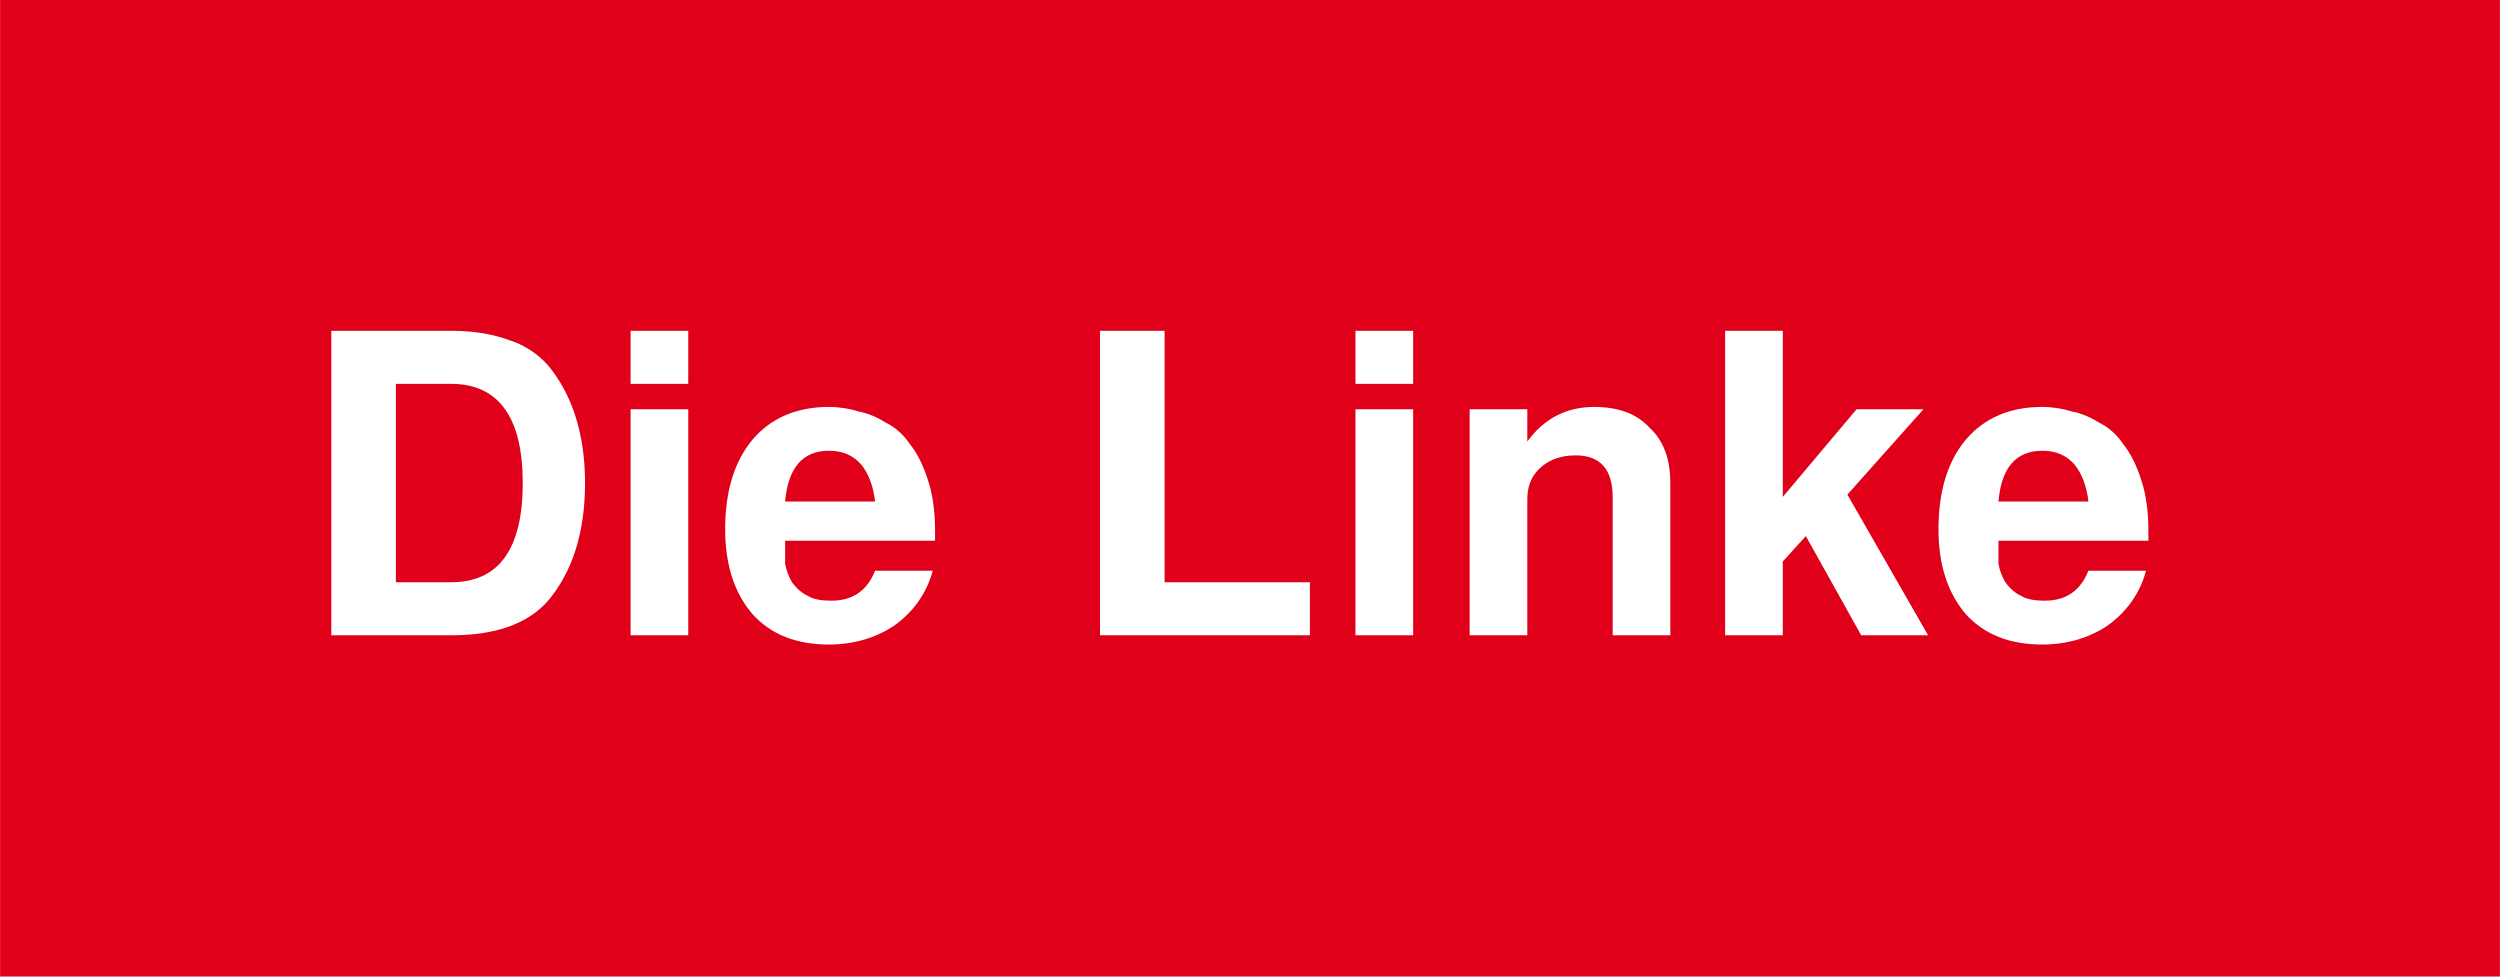
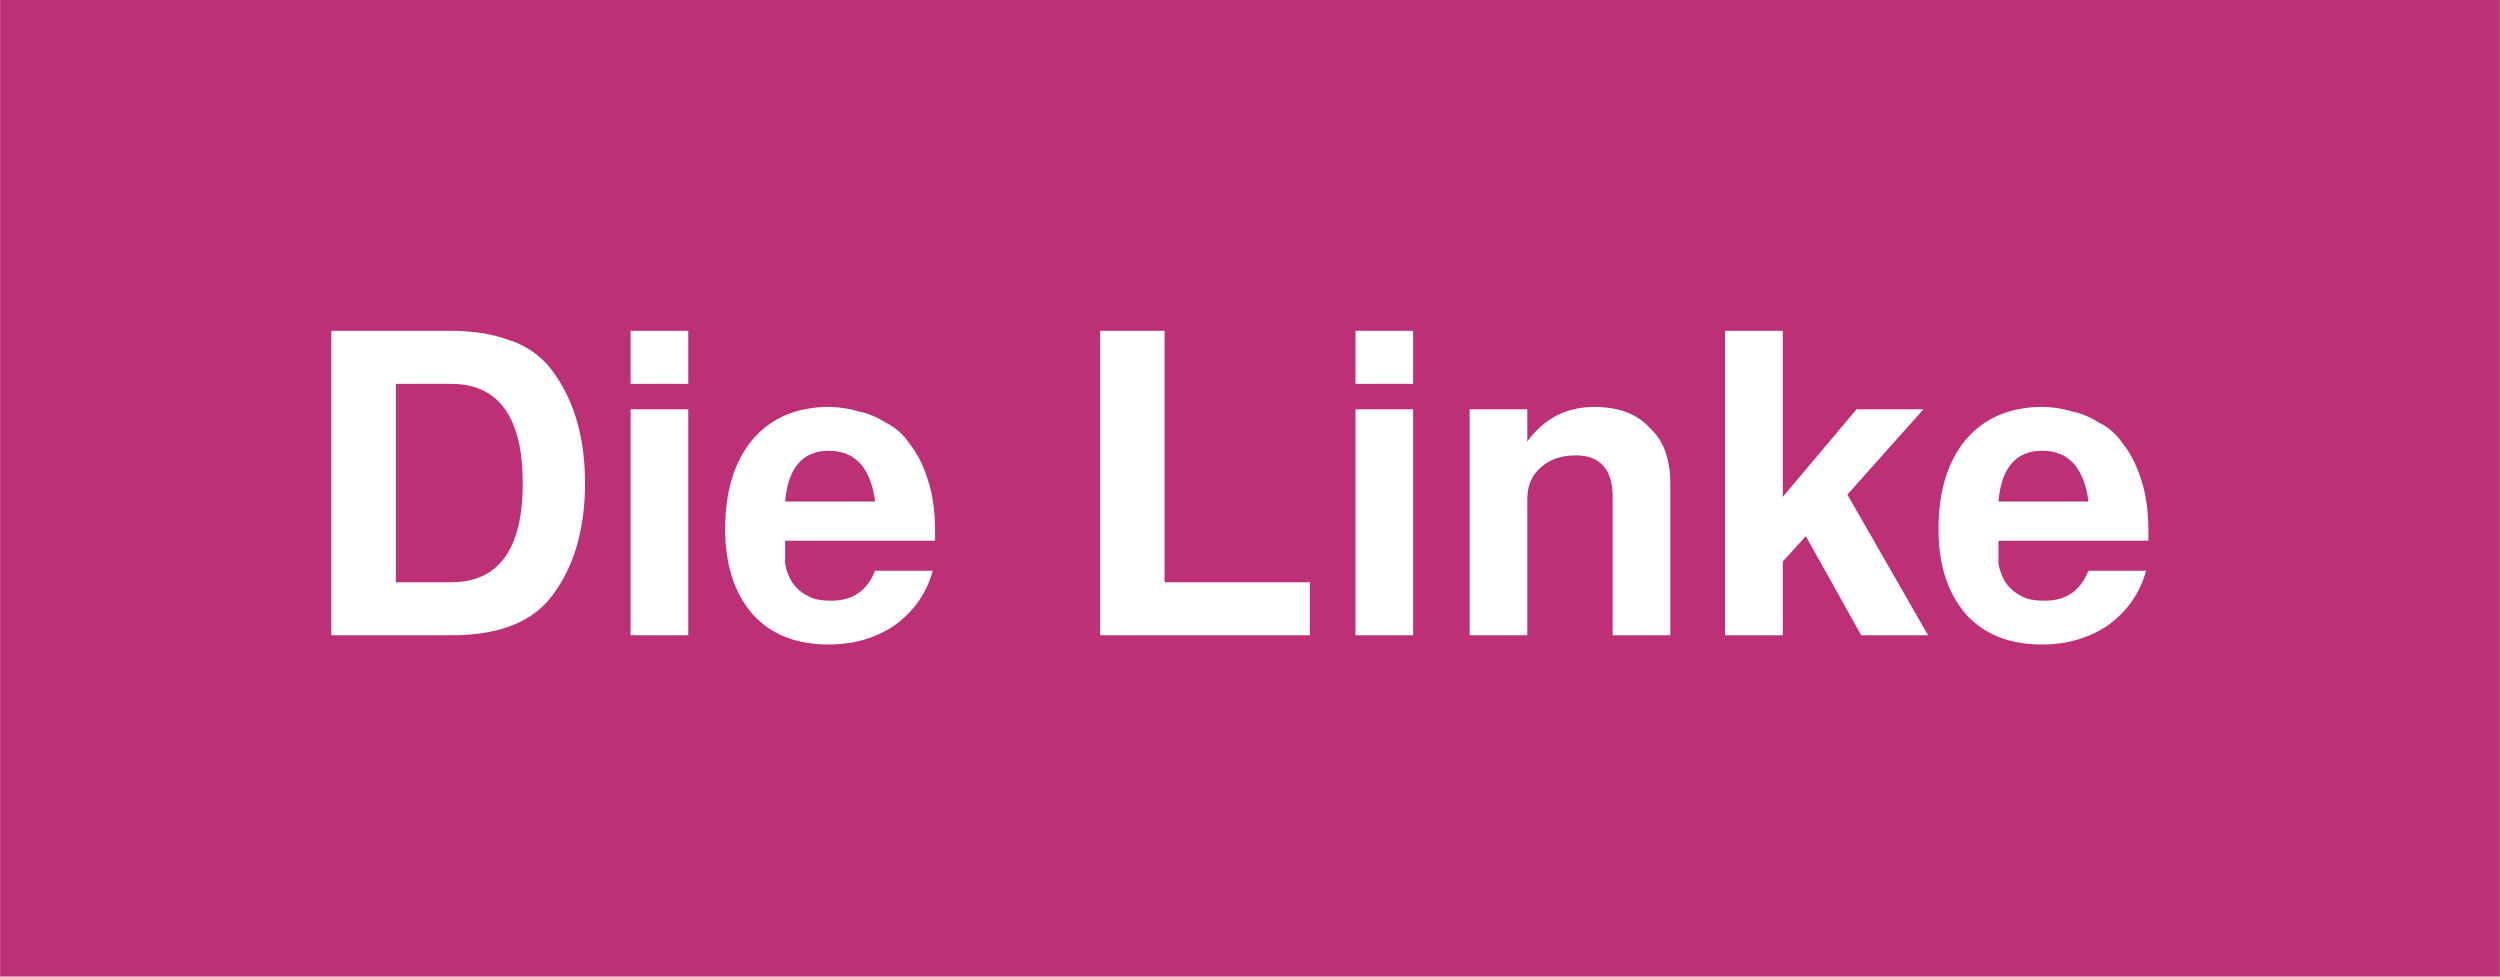
<svg xmlns="http://www.w3.org/2000/svg" width="64" height="25" viewBox="0 0 16.933 6.615" version="1.1" id="svg8">
  <defs id="defs2" />
  <g id="layer1" transform="translate(1.469982,-286.2904)">
-     <rect style="color:#000000;clip-rule:nonzero;display:inline;overflow:visible;visibility:visible;opacity:1;isolation:auto;mix-blend-mode:normal;color-interpolation:sRGB;color-interpolation-filters:linearRGB;solid-color:#000000;solid-opacity:1;fill:#e0001a;fill-opacity:1;fill-rule:evenodd;stroke:none;stroke-width:0.33;stroke-linecap:butt;stroke-linejoin:miter;stroke-miterlimit:4;stroke-dasharray:none;stroke-dashoffset:0;stroke-opacity:1;color-rendering:auto;image-rendering:auto;shape-rendering:auto;text-rendering:auto;enable-background:accumulate" id="rect10" width="16.933" height="6.615" x="-1.47" y="286.29" />
+     <rect style="color:#000000;clip-rule:nonzero;display:inline;overflow:visible;visibility:visible;opacity:1;isolation:auto;mix-blend-mode:normal;color-interpolation:sRGB;color-interpolation-filters:linearRGB;solid-color:#000000;solid-opacity:1;fill:#be3075;fill-opacity:1;fill-rule:evenodd;stroke:none;stroke-width:0.33;stroke-linecap:butt;stroke-linejoin:miter;stroke-miterlimit:4;stroke-dasharray:none;stroke-dashoffset:0;stroke-opacity:1;color-rendering:auto;image-rendering:auto;shape-rendering:auto;text-rendering:auto;enable-background:accumulate" id="rect10" width="16.933" height="6.615" x="-1.47" y="286.29" />
    <text xml:space="preserve" style="color:#000000;font-style:normal;font-variant:normal;font-weight:600;font-stretch:normal;font-size:9.878px;line-height:125%;font-family:FreeSans;-inkscape-font-specification:'FreeSans Semi-Bold';text-indent:0;text-align:start;text-decoration:none;text-decoration-line:none;text-decoration-style:solid;text-decoration-color:#000000;letter-spacing:normal;word-spacing:normal;text-transform:none;writing-mode:lr-tb;direction:ltr;baseline-shift:baseline;text-anchor:start;white-space:normal;clip-rule:nonzero;display:inline;overflow:visible;visibility:visible;opacity:1;isolation:auto;mix-blend-mode:normal;color-interpolation:sRGB;color-interpolation-filters:linearRGB;solid-color:#000000;solid-opacity:1;fill:#19a329;fill-opacity:1;fill-rule:evenodd;stroke:none;stroke-width:0.33;stroke-linecap:butt;stroke-linejoin:miter;stroke-miterlimit:4;stroke-dasharray:none;stroke-dashoffset:0;stroke-opacity:1;color-rendering:auto;image-rendering:auto;shape-rendering:auto;text-rendering:auto;enable-background:accumulate" x="0.556" y="290.594" id="text819">
      <tspan id="tspan817" x="0.556" y="290.594" style="font-style:normal;font-variant:normal;font-weight:bold;font-stretch:normal;font-size:2.822px;font-family:FreeSans;-inkscape-font-specification:'FreeSans Bold';fill:#ffffff;fill-opacity:1;stroke-width:0.33">Die Linke</tspan>
    </text>
  </g>
</svg>
